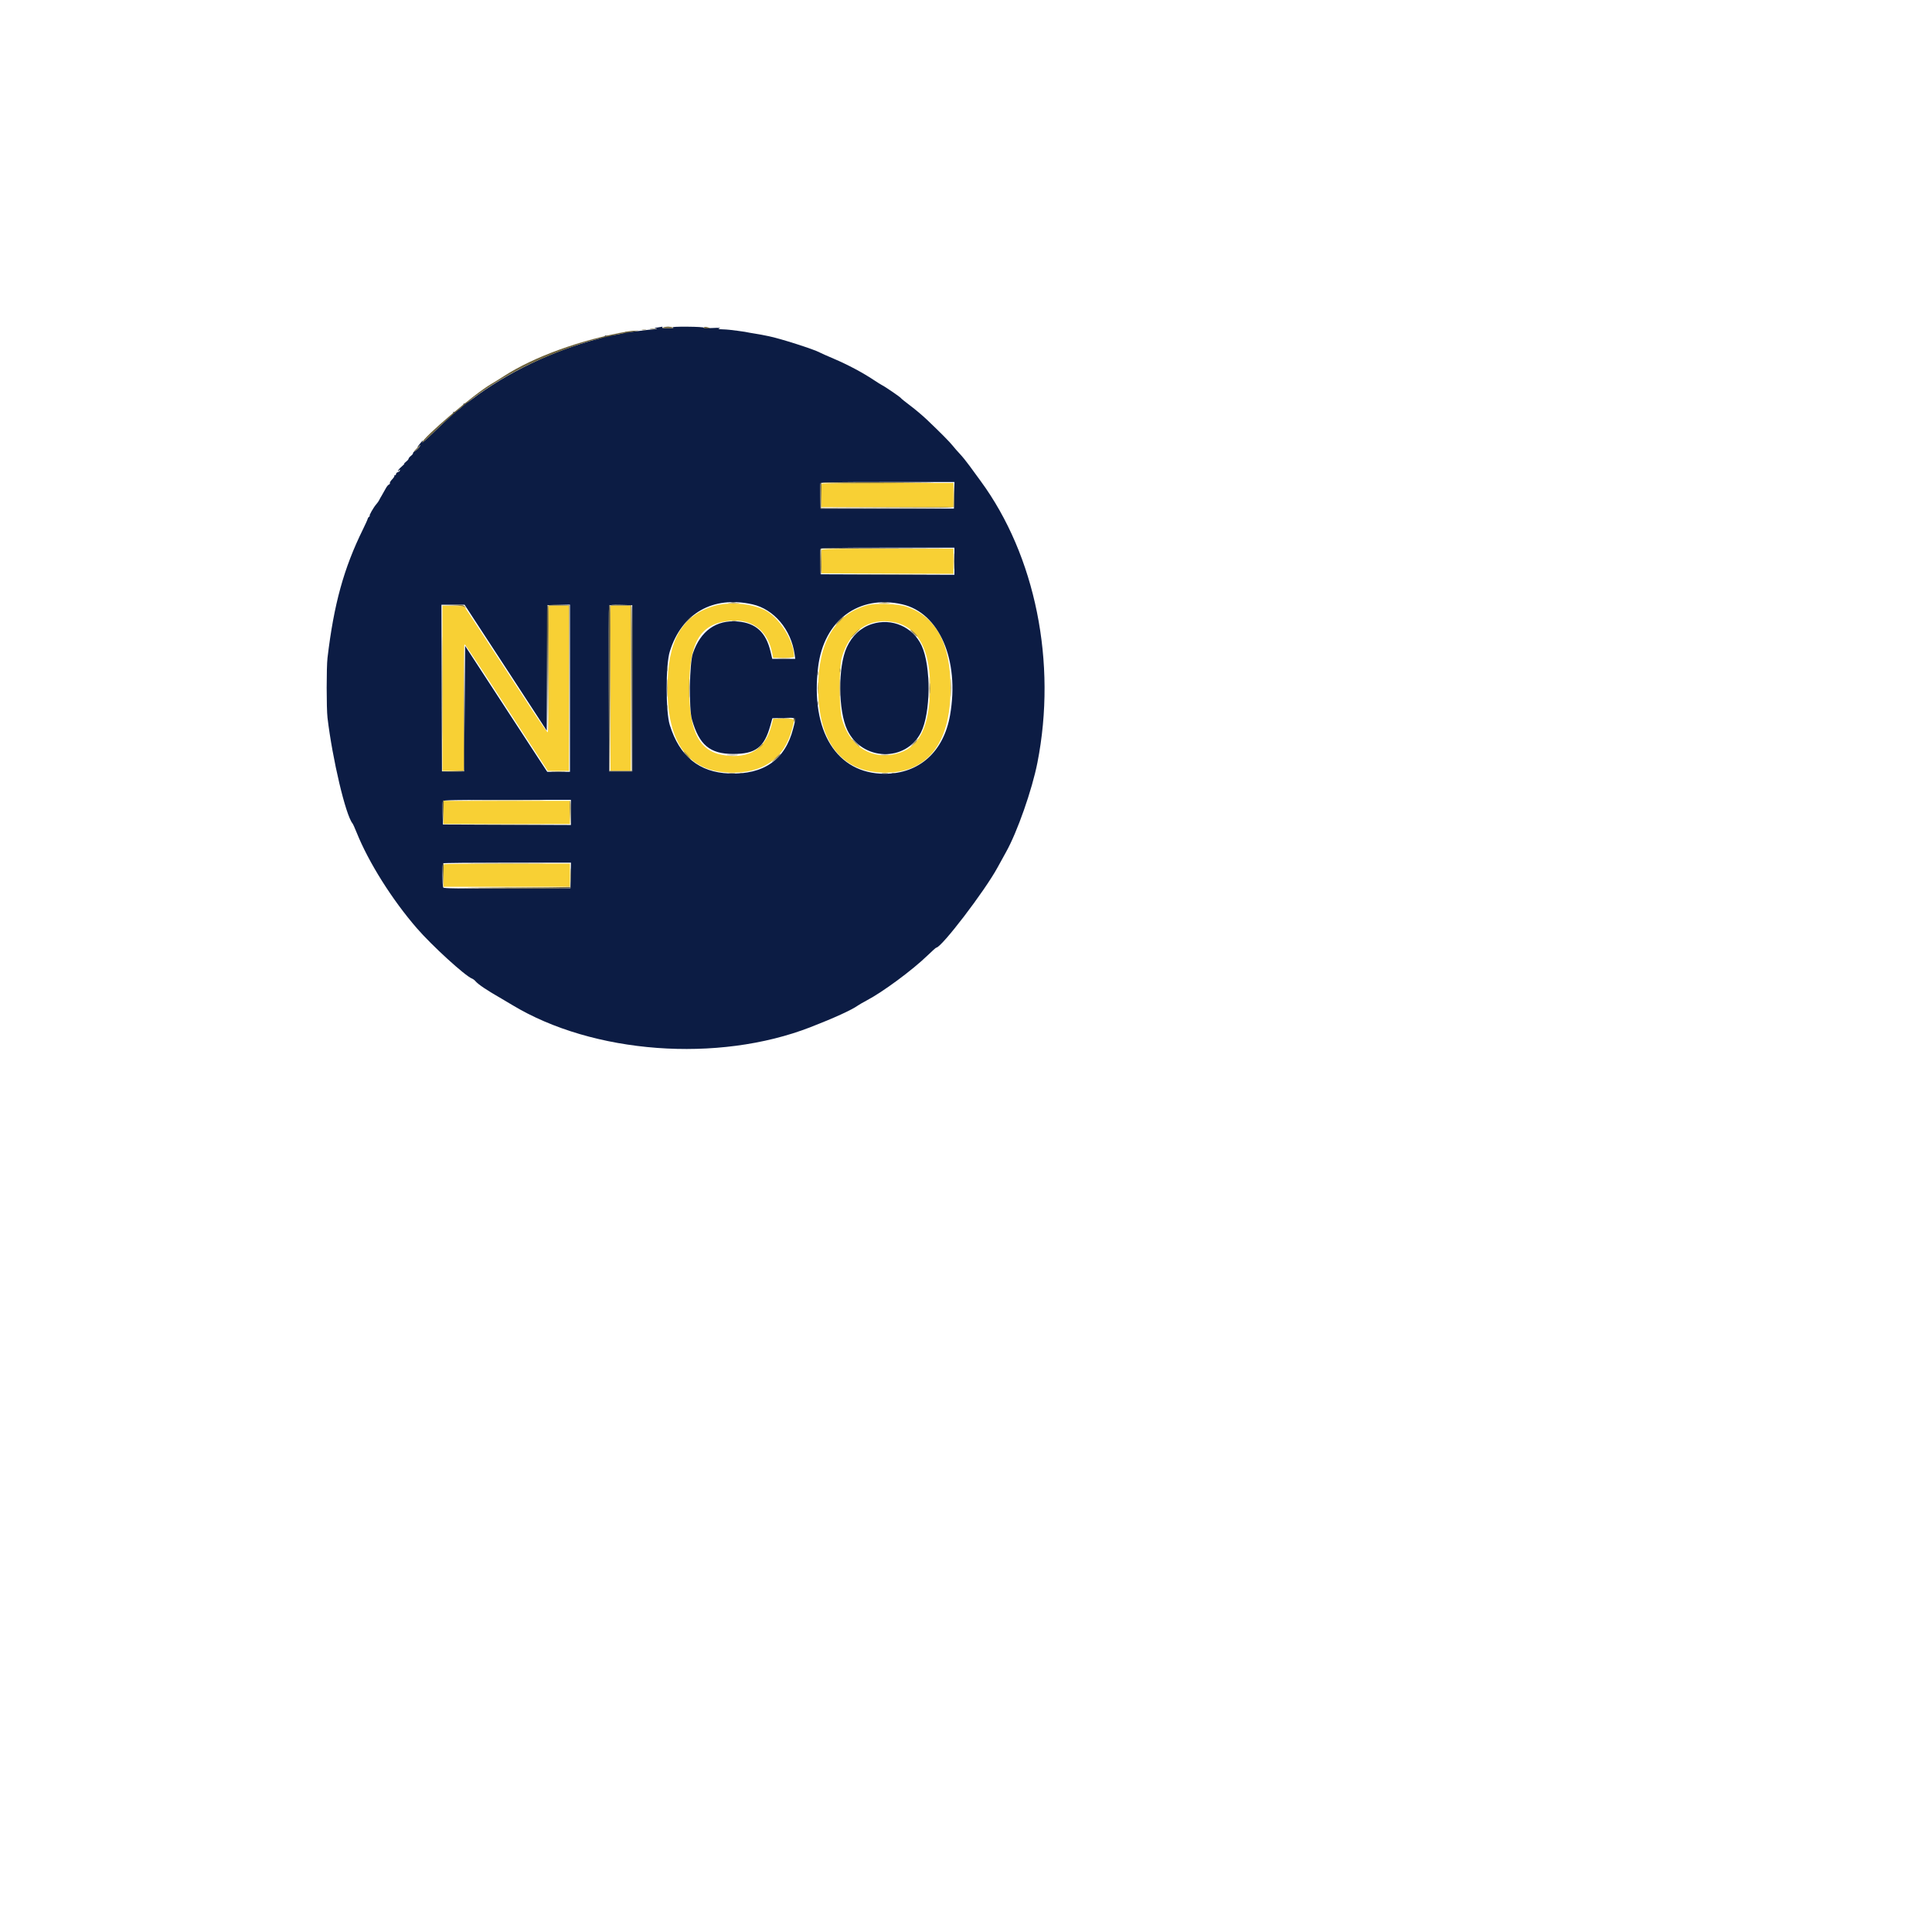
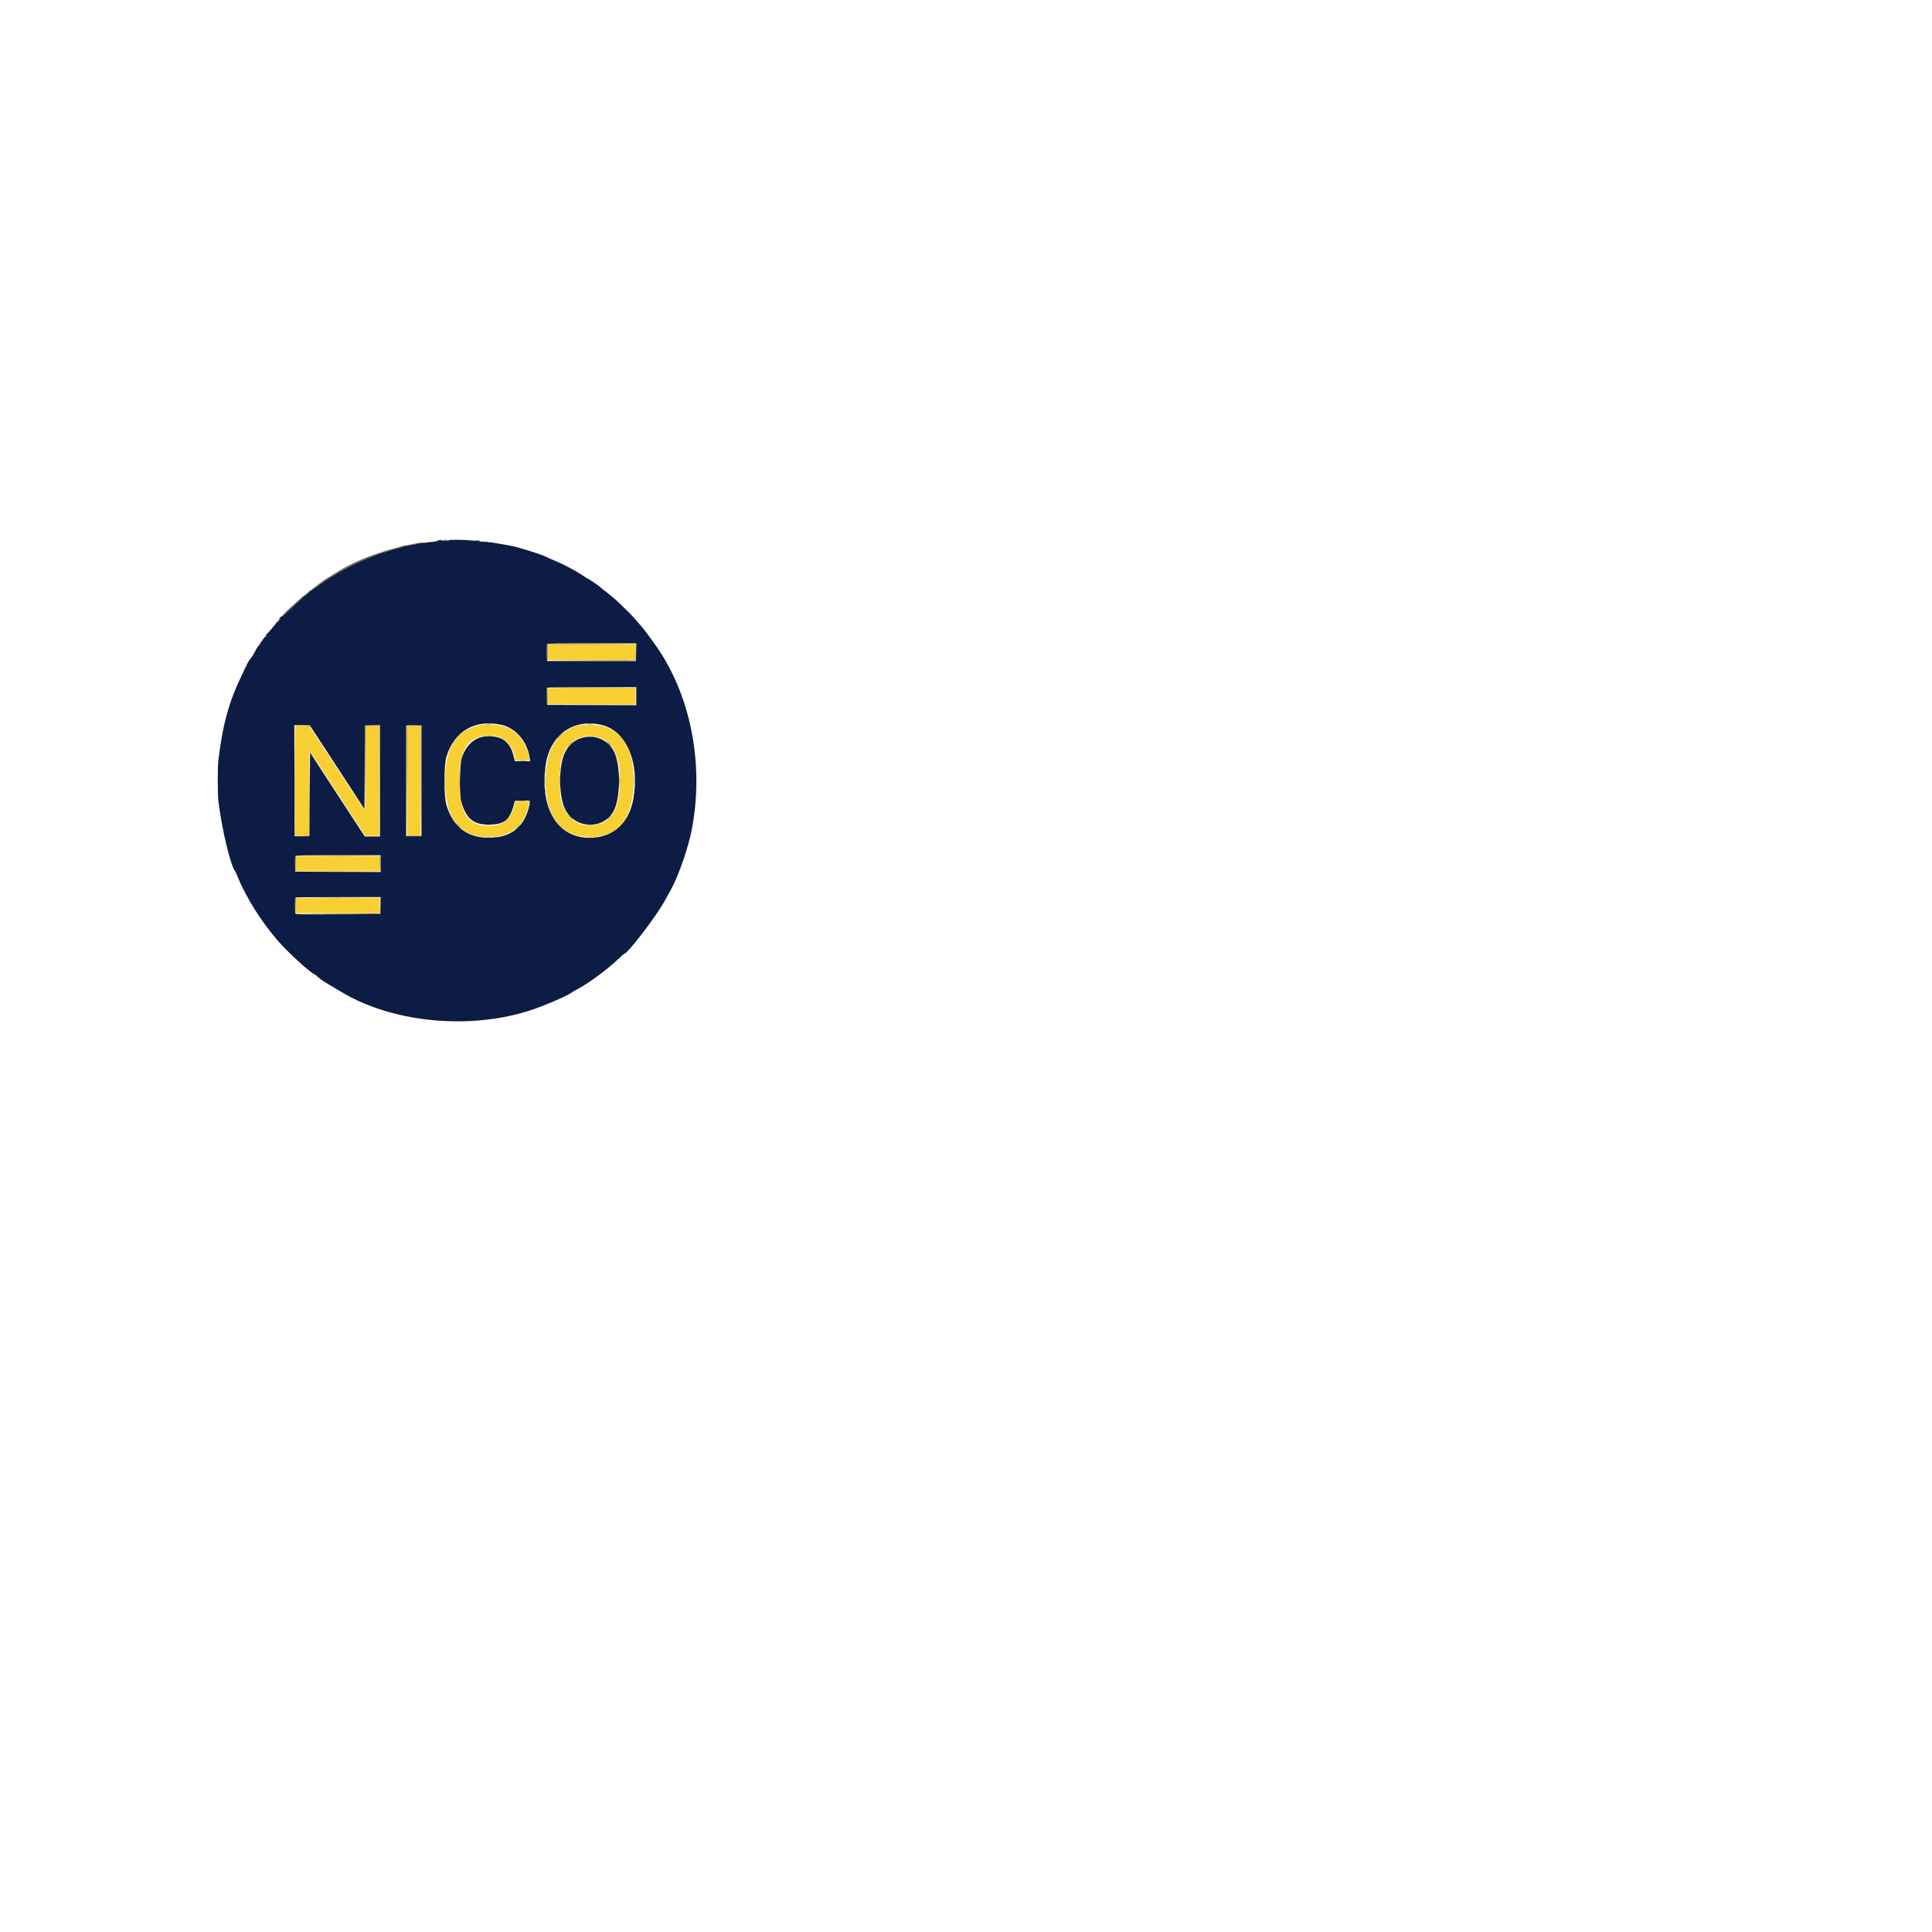
- <svg xmlns="http://www.w3.org/2000/svg" id="svg" version="1.1" width="57" height="57" viewBox="57, 57, 400,200">
+ <svg xmlns="http://www.w3.org/2000/svg" id="svg" version="1.1" width="57" height="57" viewBox="57, 57, 600,200">
  <g id="svgg">
    <path id="path0" d="M227.133 57.133 C 227.060 57.207,227.000 58.332,227.000 59.633 L 227.000 62.000 240.700 62.000 L 254.400 62.000 254.400 59.500 L 254.400 57.000 240.833 57.000 C 233.372 57.000,227.207 57.060,227.133 57.133 M227.087 70.862 C 227.031 71.006,227.012 72.154,227.043 73.412 L 227.100 75.700 240.750 75.751 L 254.400 75.803 254.400 73.201 L 254.400 70.600 240.794 70.600 C 229.755 70.600,227.168 70.649,227.087 70.862 M204.800 82.469 C 198.147 84.453,195.200 89.680,195.200 99.500 C 195.200 110.788,199.469 116.646,207.924 116.957 C 214.881 117.214,219.424 114.060,221.006 107.878 C 221.578 105.639,221.714 105.800,219.244 105.800 L 217.089 105.800 216.731 107.187 C 215.490 112.007,212.222 114.105,207.075 113.385 C 201.812 112.648,199.700 108.672,199.700 99.500 C 199.700 90.192,201.841 86.374,207.505 85.587 C 212.404 84.905,215.853 87.293,216.841 92.050 L 217.080 93.200 219.240 93.200 C 220.619 93.200,221.400 93.124,221.400 92.989 C 221.400 89.606,218.274 84.703,215.182 83.236 C 212.361 81.897,207.838 81.563,204.800 82.469 M236.600 82.304 C 229.872 84.138,226.400 89.987,226.400 99.491 C 226.400 110.368,231.024 116.567,239.422 116.947 C 248.744 117.370,253.800 111.234,253.800 99.500 C 253.800 90.235,250.812 84.696,244.685 82.607 C 242.895 81.997,238.354 81.827,236.600 82.304 M148.600 99.493 L 148.600 116.600 150.800 116.600 L 153.000 116.600 153.000 103.500 C 153.000 96.295,153.076 90.400,153.168 90.400 C 153.261 90.400,154.645 92.403,156.243 94.850 C 159.580 99.958,169.204 114.732,169.923 115.850 L 170.406 116.600 172.603 116.600 L 174.800 116.600 174.800 99.500 L 174.800 82.400 172.700 82.400 L 170.600 82.400 170.600 95.500 C 170.600 104.456,170.534 108.600,170.392 108.600 C 170.277 108.600,168.869 106.597,167.264 104.150 C 162.119 96.307,161.518 95.388,158.207 90.300 C 156.416 87.550,154.530 84.670,154.015 83.900 L 153.078 82.500 150.839 82.443 L 148.600 82.387 148.600 99.493 M183.400 99.500 L 183.400 116.600 185.500 116.600 L 187.600 116.600 187.600 99.500 L 187.600 82.400 185.500 82.400 L 183.400 82.400 183.400 99.500 M242.008 85.802 C 247.595 86.861,250.201 92.633,249.421 102.220 C 248.865 109.048,246.408 112.510,241.586 113.256 C 236.747 114.006,232.694 111.036,231.273 105.700 C 230.727 103.652,230.723 95.129,231.266 93.200 C 232.839 87.616,236.885 84.830,242.008 85.802 M148.800 125.200 L 148.800 127.600 161.900 127.600 L 175.000 127.600 175.000 125.200 L 175.000 122.800 161.900 122.800 L 148.800 122.800 148.800 125.200 M148.933 135.933 C 148.860 136.007,148.800 137.087,148.800 138.333 L 148.800 140.600 161.900 140.600 L 175.000 140.600 175.000 138.200 L 175.000 135.800 162.033 135.800 C 154.902 135.800,149.007 135.860,148.933 135.933 " stroke="none" fill="#f8d034" fill-rule="evenodd" />
    <path id="path1" d="M193.200 24.790 C 192.463 24.896,192.390 24.940,192.800 25.032 C 193.171 25.116,193.083 25.153,192.457 25.173 C 191.993 25.188,190.603 25.341,189.368 25.513 C 188.133 25.685,186.960 25.784,186.761 25.732 C 186.562 25.680,186.440 25.703,186.489 25.783 C 186.621 25.995,182.686 26.677,182.389 26.493 C 182.239 26.401,182.189 26.420,182.263 26.540 C 182.337 26.660,181.676 26.931,180.644 27.203 C 171.287 29.672,161.969 34.153,154.700 39.680 C 154.040 40.182,153.365 40.572,153.200 40.546 C 153.035 40.521,152.920 40.604,152.944 40.731 C 153.007 41.068,151.246 42.452,150.970 42.282 C 150.835 42.198,150.792 42.225,150.867 42.346 C 150.937 42.460,150.569 42.938,150.047 43.407 C 149.526 43.876,148.027 45.304,146.715 46.580 C 145.403 47.856,144.388 48.743,144.458 48.550 C 144.651 48.026,144.534 48.115,143.796 49.050 C 143.358 49.605,143.287 49.761,143.592 49.500 L 144.058 49.100 143.828 49.540 C 143.701 49.781,143.333 50.135,143.009 50.326 C 142.686 50.517,142.463 50.740,142.513 50.821 C 142.563 50.902,142.378 51.146,142.102 51.363 C 141.826 51.580,141.600 51.851,141.600 51.964 C 141.600 52.078,141.363 52.358,141.073 52.585 C 140.783 52.813,140.618 53.000,140.705 53.000 C 140.793 53.000,140.535 53.281,140.132 53.625 C 139.730 53.969,139.401 54.352,139.403 54.475 C 139.405 54.599,139.493 54.565,139.600 54.400 C 139.747 54.172,139.795 54.165,139.797 54.369 C 139.799 54.517,139.620 54.685,139.400 54.742 C 139.180 54.800,139.000 54.971,139.000 55.123 C 139.000 55.275,138.895 55.400,138.767 55.400 C 138.638 55.400,138.586 55.453,138.651 55.518 C 138.716 55.583,138.508 55.909,138.189 56.243 C 137.869 56.578,137.657 56.930,137.717 57.027 C 137.776 57.124,137.692 57.254,137.528 57.317 C 137.365 57.380,137.082 57.716,136.899 58.065 C 136.717 58.414,136.351 59.060,136.088 59.500 C 135.824 59.940,135.548 60.435,135.475 60.600 C 135.401 60.765,135.144 61.125,134.903 61.400 C 134.326 62.060,133.340 63.799,133.542 63.803 C 133.629 63.805,133.582 63.881,133.437 63.973 C 133.292 64.065,133.151 64.266,133.125 64.420 C 133.098 64.574,132.655 65.555,132.141 66.600 C 128.171 74.668,126.127 82.083,124.807 93.200 C 124.576 95.140,124.576 103.657,124.806 105.600 C 125.824 114.184,128.567 125.774,129.986 127.483 C 130.092 127.610,130.464 128.431,130.814 129.307 C 133.296 135.519,138.186 143.292,143.345 149.227 C 146.472 152.824,153.276 159.033,154.708 159.598 C 154.933 159.686,155.248 159.916,155.408 160.110 C 155.988 160.809,157.893 162.086,160.920 163.807 C 161.261 164.001,162.206 164.563,163.020 165.055 C 179.771 175.189,205.619 177.118,224.800 169.665 C 229.715 167.755,233.289 166.124,234.618 165.184 C 234.903 164.983,235.713 164.515,236.418 164.144 C 239.773 162.381,245.869 157.878,248.996 154.853 C 249.933 153.947,250.763 153.204,250.841 153.202 C 251.929 153.184,260.894 141.456,263.532 136.600 C 264.040 135.665,264.833 134.225,265.295 133.400 C 267.615 129.260,270.678 120.528,271.786 114.900 C 275.860 94.204,271.394 72.068,260.020 56.575 C 259.404 55.736,258.385 54.341,257.756 53.475 C 257.127 52.609,256.227 51.495,255.755 51.000 C 255.284 50.505,254.614 49.740,254.266 49.300 C 253.623 48.487,251.786 46.633,248.900 43.884 C 248.020 43.046,246.474 41.742,245.465 40.986 C 244.456 40.230,243.572 39.517,243.501 39.401 C 243.367 39.184,240.134 36.976,239.600 36.736 C 239.435 36.662,238.625 36.154,237.800 35.607 C 235.548 34.113,232.477 32.484,229.639 31.277 C 228.242 30.684,226.931 30.100,226.724 29.981 C 225.646 29.359,218.525 27.082,216.200 26.615 C 215.595 26.494,214.875 26.349,214.600 26.294 C 214.325 26.238,213.785 26.146,213.400 26.089 C 213.015 26.031,212.475 25.941,212.200 25.889 C 211.925 25.836,211.475 25.750,211.200 25.698 C 210.925 25.645,210.250 25.549,209.700 25.485 C 209.150 25.420,208.430 25.332,208.100 25.289 C 207.770 25.246,207.050 25.196,206.500 25.180 C 205.668 25.154,205.584 25.120,206.000 24.977 C 206.309 24.872,205.748 24.845,204.535 24.908 C 203.450 24.965,202.618 24.933,202.677 24.837 C 202.736 24.742,201.235 24.653,199.342 24.639 C 197.176 24.624,196.048 24.681,196.300 24.793 C 196.586 24.921,196.312 24.976,195.338 24.986 C 194.478 24.995,194.022 24.926,194.100 24.800 C 194.168 24.690,194.196 24.614,194.162 24.630 C 194.128 24.647,193.695 24.718,193.200 24.790 M254.556 59.550 L 254.500 62.300 240.700 62.300 L 226.900 62.300 226.844 59.811 C 226.812 58.442,226.832 57.205,226.887 57.061 C 226.968 56.850,229.621 56.800,240.799 56.800 L 254.611 56.800 254.556 59.550 M254.600 73.201 L 254.600 76.003 240.750 75.951 L 226.900 75.900 226.844 73.411 C 226.812 72.042,226.832 70.805,226.887 70.661 C 226.968 70.450,229.620 70.400,240.794 70.400 L 254.600 70.400 254.600 73.201 M212.777 82.121 C 217.218 83.115,220.797 87.346,221.512 92.450 L 221.645 93.400 219.264 93.400 L 216.883 93.400 216.545 91.959 C 215.594 87.908,213.517 85.990,209.732 85.671 C 205.289 85.296,202.021 87.625,200.451 92.284 C 199.735 94.411,199.607 103.668,200.262 105.974 C 201.756 111.238,203.987 113.100,208.796 113.100 C 213.465 113.099,215.232 111.745,216.496 107.200 L 216.913 105.700 219.257 105.644 C 221.976 105.578,221.835 105.418,221.211 107.857 C 219.567 114.284,215.138 117.397,208.000 117.140 C 201.764 116.917,197.681 113.589,195.667 107.090 C 194.809 104.323,194.809 94.677,195.667 91.910 C 198.124 83.983,204.582 80.288,212.777 82.121 M243.777 82.116 C 251.468 83.866,255.694 93.634,253.702 105.056 C 252.379 112.644,247.320 117.187,240.182 117.197 C 230.246 117.211,224.748 108.386,226.390 95.060 C 227.575 85.440,234.788 80.071,243.777 82.116 M155.304 85.450 C 156.472 87.238,159.604 92.030,162.264 96.101 C 164.924 100.172,167.797 104.577,168.649 105.891 L 170.197 108.279 170.249 95.290 L 170.300 82.300 172.650 82.244 L 175.000 82.187 175.000 99.494 L 175.000 116.800 172.650 116.796 L 170.300 116.792 168.369 113.846 C 167.306 112.226,164.034 107.210,161.097 102.700 C 158.160 98.190,155.204 93.651,154.528 92.614 L 153.300 90.728 153.200 103.714 L 153.100 116.700 150.800 116.700 L 148.500 116.700 148.449 99.450 L 148.398 82.200 150.789 82.200 L 153.181 82.200 155.304 85.450 M187.900 99.500 L 187.900 116.700 185.500 116.700 L 183.100 116.700 183.048 99.700 C 183.020 90.350,183.041 82.585,183.095 82.444 C 183.168 82.251,183.774 82.201,185.546 82.244 L 187.900 82.300 187.900 99.500 M237.519 86.199 C 235.235 86.928,233.411 88.616,232.313 91.016 C 230.463 95.059,230.520 104.139,232.421 108.140 C 235.475 114.565,244.525 114.865,247.677 108.645 C 249.709 104.636,249.781 94.891,247.810 90.664 C 245.998 86.777,241.635 84.884,237.519 86.199 M175.200 125.201 L 175.200 127.803 161.950 127.751 L 148.700 127.700 148.643 125.412 C 148.612 124.154,148.631 123.006,148.687 122.862 C 148.768 122.650,151.285 122.600,161.994 122.600 L 175.200 122.600 175.200 125.201 M175.156 138.250 L 175.100 140.900 162.013 140.951 C 151.675 140.992,148.892 140.950,148.766 140.751 C 148.573 140.448,148.544 135.923,148.733 135.733 C 148.807 135.660,154.794 135.600,162.039 135.600 L 175.212 135.600 175.156 138.250 " stroke="none" fill="#0c1c44" fill-rule="evenodd" />
    <path id="path2" d="M194.300 24.800 C 194.026 24.918,194.342 24.972,195.300 24.972 C 196.258 24.972,196.574 24.918,196.300 24.800 C 196.080 24.705,195.630 24.628,195.300 24.628 C 194.970 24.628,194.520 24.705,194.300 24.800 M202.700 24.799 C 202.626 24.920,202.874 25.000,203.322 25.000 C 204.152 25.000,204.164 24.920,203.362 24.727 C 203.066 24.657,202.769 24.689,202.700 24.799 M191.650 25.143 C 191.953 25.189,192.447 25.189,192.750 25.143 C 193.053 25.097,192.805 25.060,192.200 25.060 C 191.595 25.060,191.347 25.097,191.650 25.143 M189.952 25.341 C 190.201 25.389,190.561 25.387,190.752 25.337 C 190.944 25.287,190.740 25.248,190.300 25.250 C 189.860 25.253,189.704 25.294,189.952 25.341 M186.900 25.623 C 177.241 27.340,167.558 30.844,161.300 34.886 C 160.420 35.455,159.250 36.180,158.700 36.497 C 155.264 38.480,144.400 47.713,144.400 48.651 C 144.400 48.760,145.458 47.815,146.750 46.551 C 155.771 37.729,164.244 32.599,176.900 28.296 C 179.767 27.321,184.439 26.233,188.400 25.618 C 189.364 25.468,189.401 25.447,188.700 25.446 C 188.260 25.445,187.450 25.525,186.900 25.623 M143.189 49.927 C 142.557 50.593,142.546 50.624,143.058 50.298 C 143.524 50.002,144.173 49.200,143.946 49.200 C 143.909 49.200,143.568 49.527,143.189 49.927 M226.887 57.061 C 226.832 57.205,226.812 58.442,226.844 59.811 L 226.900 62.300 240.600 62.302 L 254.300 62.304 240.639 62.251 L 226.978 62.197 227.039 59.498 C 227.099 56.828,227.082 56.553,226.887 57.061 M226.933 70.533 C 226.749 70.718,226.765 75.754,226.950 75.870 C 227.032 75.921,227.073 74.757,227.039 73.283 L 226.978 70.603 240.839 70.550 L 254.700 70.497 240.883 70.449 C 233.284 70.422,227.007 70.460,226.933 70.533 M208.350 81.741 C 208.597 81.789,209.003 81.789,209.250 81.741 C 209.498 81.693,209.295 81.654,208.800 81.654 C 208.305 81.654,208.103 81.693,208.350 81.741 M239.653 81.744 C 239.957 81.789,240.407 81.788,240.653 81.741 C 240.899 81.693,240.650 81.656,240.100 81.657 C 239.550 81.659,239.349 81.698,239.653 81.744 M170.292 82.450 C 170.239 82.588,170.220 88.505,170.248 95.600 L 170.300 108.500 170.400 95.350 C 170.455 88.117,170.475 82.200,170.444 82.200 C 170.413 82.200,170.344 82.313,170.292 82.450 M183.092 82.450 C 183.040 82.588,183.020 90.350,183.048 99.700 L 183.100 116.700 185.500 116.700 L 187.900 116.700 187.951 99.611 C 187.979 90.212,187.934 82.454,187.851 82.371 C 187.768 82.288,187.723 89.955,187.752 99.410 L 187.804 116.600 185.500 116.600 L 183.196 116.600 183.248 99.400 C 183.277 89.940,183.275 82.200,183.244 82.200 C 183.213 82.200,183.145 82.313,183.092 82.450 M199.291 85.450 L 198.500 86.300 199.350 85.509 C 200.140 84.774,200.292 84.600,200.141 84.600 C 200.108 84.600,199.725 84.983,199.291 85.450 M230.589 85.550 L 229.900 86.300 230.650 85.611 C 231.063 85.232,231.400 84.894,231.400 84.861 C 231.400 84.708,231.231 84.852,230.589 85.550 M246.000 88.100 C 246.373 88.485,246.723 88.800,246.778 88.800 C 246.833 88.800,246.573 88.485,246.200 88.100 C 245.827 87.715,245.477 87.400,245.422 87.400 C 245.367 87.400,245.627 87.715,246.000 88.100 M153.048 103.743 L 153.000 116.587 150.750 116.651 L 148.500 116.714 150.756 116.757 C 152.410 116.789,153.038 116.733,153.108 116.550 C 153.161 116.413,153.180 110.585,153.150 103.600 L 153.097 90.900 153.048 103.743 M195.050 95.500 C 195.053 95.940,195.094 96.096,195.141 95.848 C 195.189 95.599,195.187 95.239,195.137 95.048 C 195.087 94.856,195.048 95.060,195.050 95.500 M226.246 96.400 C 226.246 96.785,226.288 96.942,226.338 96.750 C 226.388 96.558,226.388 96.243,226.338 96.050 C 226.288 95.858,226.246 96.015,226.246 96.400 M249.283 99.400 C 249.283 101.435,249.313 102.267,249.349 101.250 C 249.385 100.233,249.385 98.567,249.349 97.550 C 249.313 96.532,249.283 97.365,249.283 99.400 M199.681 99.500 C 199.681 101.260,199.712 101.953,199.749 101.041 C 199.786 100.128,199.786 98.688,199.748 97.841 C 199.711 96.993,199.681 97.740,199.681 99.500 M230.879 99.400 C 230.879 100.995,230.911 101.648,230.949 100.850 C 230.986 100.053,230.986 98.748,230.949 97.950 C 230.911 97.153,230.879 97.805,230.879 99.400 M226.246 102.600 C 226.246 102.985,226.288 103.142,226.338 102.950 C 226.388 102.758,226.388 102.442,226.338 102.250 C 226.288 102.058,226.246 102.215,226.246 102.600 M195.050 103.500 C 195.053 103.940,195.094 104.096,195.141 103.848 C 195.189 103.599,195.187 103.239,195.137 103.048 C 195.087 102.856,195.048 103.060,195.050 103.500 M221.351 106.100 C 221.404 106.375,221.481 106.600,221.523 106.600 C 221.565 106.600,221.600 106.375,221.600 106.100 C 221.600 105.825,221.522 105.600,221.428 105.600 C 221.333 105.600,221.298 105.825,221.351 106.100 M234.100 110.800 C 234.530 111.240,234.926 111.600,234.981 111.600 C 235.036 111.600,234.730 111.240,234.300 110.800 C 233.870 110.360,233.474 110.000,233.419 110.000 C 233.364 110.000,233.670 110.360,234.100 110.800 M246.091 110.850 L 245.300 111.700 246.150 110.909 C 246.940 110.174,247.092 110.000,246.941 110.000 C 246.908 110.000,246.525 110.383,246.091 110.850 M199.200 113.500 C 199.573 113.885,199.923 114.200,199.978 114.200 C 200.033 114.200,199.773 113.885,199.400 113.500 C 199.027 113.115,198.677 112.800,198.622 112.800 C 198.567 112.800,198.827 113.115,199.200 113.500 M207.650 113.347 C 208.173 113.388,209.028 113.388,209.550 113.347 C 210.072 113.306,209.645 113.272,208.600 113.272 C 207.555 113.272,207.128 113.306,207.650 113.347 M217.789 113.950 L 217.100 114.700 217.850 114.011 C 218.548 113.369,218.692 113.200,218.539 113.200 C 218.506 113.200,218.168 113.538,217.789 113.950 M171.350 116.748 C 172.038 116.787,173.163 116.787,173.850 116.748 C 174.538 116.709,173.975 116.677,172.600 116.677 C 171.225 116.677,170.663 116.709,171.350 116.748 M210.250 117.138 C 210.443 117.188,210.757 117.188,210.950 117.138 C 211.143 117.088,210.985 117.046,210.600 117.046 C 210.215 117.046,210.058 117.088,210.250 117.138 M241.650 117.138 C 241.843 117.188,242.157 117.188,242.350 117.138 C 242.543 117.088,242.385 117.046,242.000 117.046 C 241.615 117.046,241.457 117.088,241.650 117.138 M148.687 122.862 C 148.631 123.006,148.612 124.154,148.644 125.412 L 148.702 127.700 148.801 125.150 C 148.899 122.632,148.884 122.347,148.687 122.862 M148.687 135.862 C 148.631 136.006,148.612 137.154,148.644 138.412 L 148.702 140.700 148.801 138.150 C 148.899 135.632,148.884 135.347,148.687 135.862 M161.900 140.800 L 148.700 140.904 161.838 140.952 C 170.433 140.983,175.019 140.931,175.100 140.800 C 175.168 140.690,175.196 140.622,175.162 140.648 C 175.128 140.674,169.160 140.743,161.900 140.800 " stroke="none" fill="#6d623c" fill-rule="evenodd" />
    <path id="path3" d="M233.965 75.950 C 237.740 75.980,243.860 75.980,247.565 75.950 C 251.269 75.919,248.180 75.895,240.700 75.895 C 233.220 75.895,230.189 75.919,233.965 75.950 M148.496 99.500 C 148.496 108.960,148.520 112.801,148.550 108.035 C 148.580 103.269,148.580 95.529,148.550 90.835 C 148.520 86.141,148.496 90.040,148.496 99.500 M218.150 105.747 C 218.728 105.788,219.673 105.788,220.250 105.747 C 220.828 105.707,220.355 105.674,219.200 105.674 C 218.045 105.674,217.572 105.707,218.150 105.747 M174.999 125.159 L 175.098 127.700 175.156 125.317 C 175.187 124.006,175.143 122.862,175.057 122.776 C 174.970 122.689,174.945 123.762,174.999 125.159 M155.465 135.750 C 159.075 135.780,164.925 135.780,168.465 135.750 C 172.004 135.719,169.050 135.694,161.900 135.694 C 154.750 135.694,151.854 135.719,155.465 135.750 M175.076 138.300 C 175.077 139.620,175.109 140.134,175.148 139.442 C 175.187 138.750,175.187 137.670,175.148 137.042 C 175.108 136.414,175.076 136.980,175.076 138.300 " stroke="none" fill="#82743c" fill-rule="evenodd" />
    <path id="path4" d="M227.131 56.950 C 227.047 57.086,237.063 57.084,249.500 56.946 C 252.140 56.917,248.208 56.872,240.762 56.846 C 233.316 56.821,227.182 56.867,227.131 56.950 M254.443 59.449 L 254.400 61.997 240.650 62.050 L 226.900 62.103 240.656 62.151 C 251.838 62.191,254.431 62.151,254.513 61.938 C 254.568 61.794,254.585 60.602,254.550 59.288 L 254.486 56.900 254.443 59.449 M254.478 73.200 C 254.478 74.685,254.510 75.293,254.548 74.550 C 254.587 73.808,254.587 72.593,254.548 71.850 C 254.510 71.108,254.478 71.715,254.478 73.200 M207.957 81.948 C 208.538 81.988,209.438 81.988,209.957 81.947 C 210.476 81.906,210.000 81.873,208.900 81.873 C 207.800 81.874,207.376 81.907,207.957 81.948 M239.157 81.948 C 239.738 81.988,240.638 81.988,241.157 81.947 C 241.676 81.906,241.200 81.873,240.100 81.873 C 239.000 81.874,238.576 81.907,239.157 81.948 M150.692 82.350 C 152.403 82.400,152.974 82.490,153.292 82.757 C 153.698 83.098,153.698 83.098,153.319 82.650 C 152.962 82.228,152.801 82.203,150.719 82.242 L 148.500 82.285 150.692 82.350 M170.495 82.443 C 170.441 82.584,170.420 88.550,170.450 95.700 L 170.503 108.700 170.551 95.550 L 170.600 82.400 172.699 82.400 L 174.798 82.400 174.851 99.550 L 174.903 116.700 174.902 99.500 L 174.900 82.300 172.746 82.243 C 171.135 82.201,170.568 82.251,170.495 82.443 M183.295 82.443 C 183.241 82.584,183.220 90.350,183.250 99.700 L 183.302 116.700 183.351 99.550 L 183.400 82.400 185.499 82.400 L 187.598 82.400 187.651 99.550 L 187.703 116.700 187.702 99.500 L 187.700 82.300 185.546 82.243 C 183.935 82.201,183.368 82.251,183.295 82.443 M230.800 85.500 C 230.314 85.995,229.962 86.400,230.017 86.400 C 230.072 86.400,230.514 85.995,231.000 85.500 C 231.486 85.005,231.838 84.600,231.783 84.600 C 231.728 84.600,231.286 85.005,230.800 85.500 M208.550 85.541 C 208.798 85.589,209.203 85.589,209.450 85.541 C 209.697 85.493,209.495 85.454,209.000 85.454 C 208.505 85.454,208.303 85.493,208.550 85.541 M234.000 88.100 C 233.514 88.595,233.162 89.000,233.217 89.000 C 233.272 89.000,233.714 88.595,234.200 88.100 C 234.686 87.605,235.038 87.200,234.983 87.200 C 234.928 87.200,234.486 87.605,234.000 88.100 M246.200 88.100 C 246.573 88.485,246.923 88.800,246.978 88.800 C 247.033 88.800,246.773 88.485,246.400 88.100 C 246.027 87.715,245.677 87.400,245.622 87.400 C 245.567 87.400,245.827 87.715,246.200 88.100 M218.257 93.348 C 218.894 93.388,219.884 93.387,220.457 93.347 C 221.031 93.307,220.510 93.274,219.300 93.275 C 218.090 93.275,217.621 93.308,218.257 93.348 M230.846 95.800 C 230.846 96.185,230.888 96.343,230.938 96.150 C 230.988 95.958,230.988 95.642,230.938 95.450 C 230.888 95.258,230.846 95.415,230.846 95.800 M253.880 99.400 C 253.880 101.105,253.911 101.803,253.949 100.950 C 253.986 100.098,253.986 98.703,253.949 97.850 C 253.911 96.998,253.880 97.695,253.880 99.400 M195.080 99.500 C 195.080 101.150,195.111 101.798,195.149 100.941 C 195.186 100.083,195.186 98.733,195.148 97.941 C 195.110 97.148,195.080 97.850,195.080 99.500 M226.273 99.500 C 226.274 100.600,226.307 101.024,226.348 100.443 C 226.388 99.862,226.388 98.962,226.347 98.443 C 226.306 97.924,226.273 98.400,226.273 99.500 M249.471 99.500 C 249.470 100.490,249.504 100.920,249.546 100.456 C 249.588 99.992,249.589 99.182,249.547 98.656 C 249.506 98.130,249.472 98.510,249.471 99.500 M246.087 111.050 L 245.500 111.700 246.150 111.113 C 246.756 110.565,246.892 110.400,246.737 110.400 C 246.703 110.400,246.410 110.692,246.087 111.050 M214.287 111.650 L 213.700 112.300 214.350 111.713 C 214.956 111.165,215.092 111.000,214.937 111.000 C 214.903 111.000,214.610 111.293,214.287 111.650 M198.600 112.663 C 198.600 112.697,198.893 112.990,199.250 113.313 L 199.900 113.900 199.313 113.250 C 198.765 112.644,198.600 112.508,198.600 112.663 M217.600 113.900 C 217.114 114.395,216.762 114.800,216.817 114.800 C 216.872 114.800,217.314 114.395,217.800 113.900 C 218.286 113.405,218.638 113.000,218.583 113.000 C 218.528 113.000,218.086 113.405,217.600 113.900 M239.550 113.345 C 239.907 113.389,240.493 113.389,240.850 113.345 C 241.207 113.300,240.915 113.264,240.200 113.264 C 239.485 113.264,239.193 113.300,239.550 113.345 M207.954 117.145 C 208.313 117.189,208.853 117.189,209.154 117.143 C 209.454 117.097,209.160 117.061,208.500 117.062 C 207.840 117.063,207.594 117.100,207.954 117.145 M239.650 117.143 C 239.953 117.189,240.447 117.189,240.750 117.143 C 241.053 117.097,240.805 117.060,240.200 117.060 C 239.595 117.060,239.347 117.097,239.650 117.143 M155.465 122.750 C 159.075 122.780,164.925 122.780,168.465 122.750 C 172.004 122.719,169.050 122.694,161.900 122.694 C 154.750 122.694,151.854 122.719,155.465 122.750 M155.365 127.750 C 159.030 127.780,164.970 127.780,168.565 127.750 C 172.159 127.719,169.160 127.694,161.900 127.694 C 154.640 127.694,151.699 127.719,155.365 127.750 M155.365 140.750 C 159.030 140.780,164.970 140.780,168.565 140.750 C 172.159 140.719,169.160 140.694,161.900 140.694 C 154.640 140.694,151.699 140.719,155.365 140.750 " stroke="none" fill="#8d7c3c" fill-rule="evenodd" />
  </g>
</svg>
